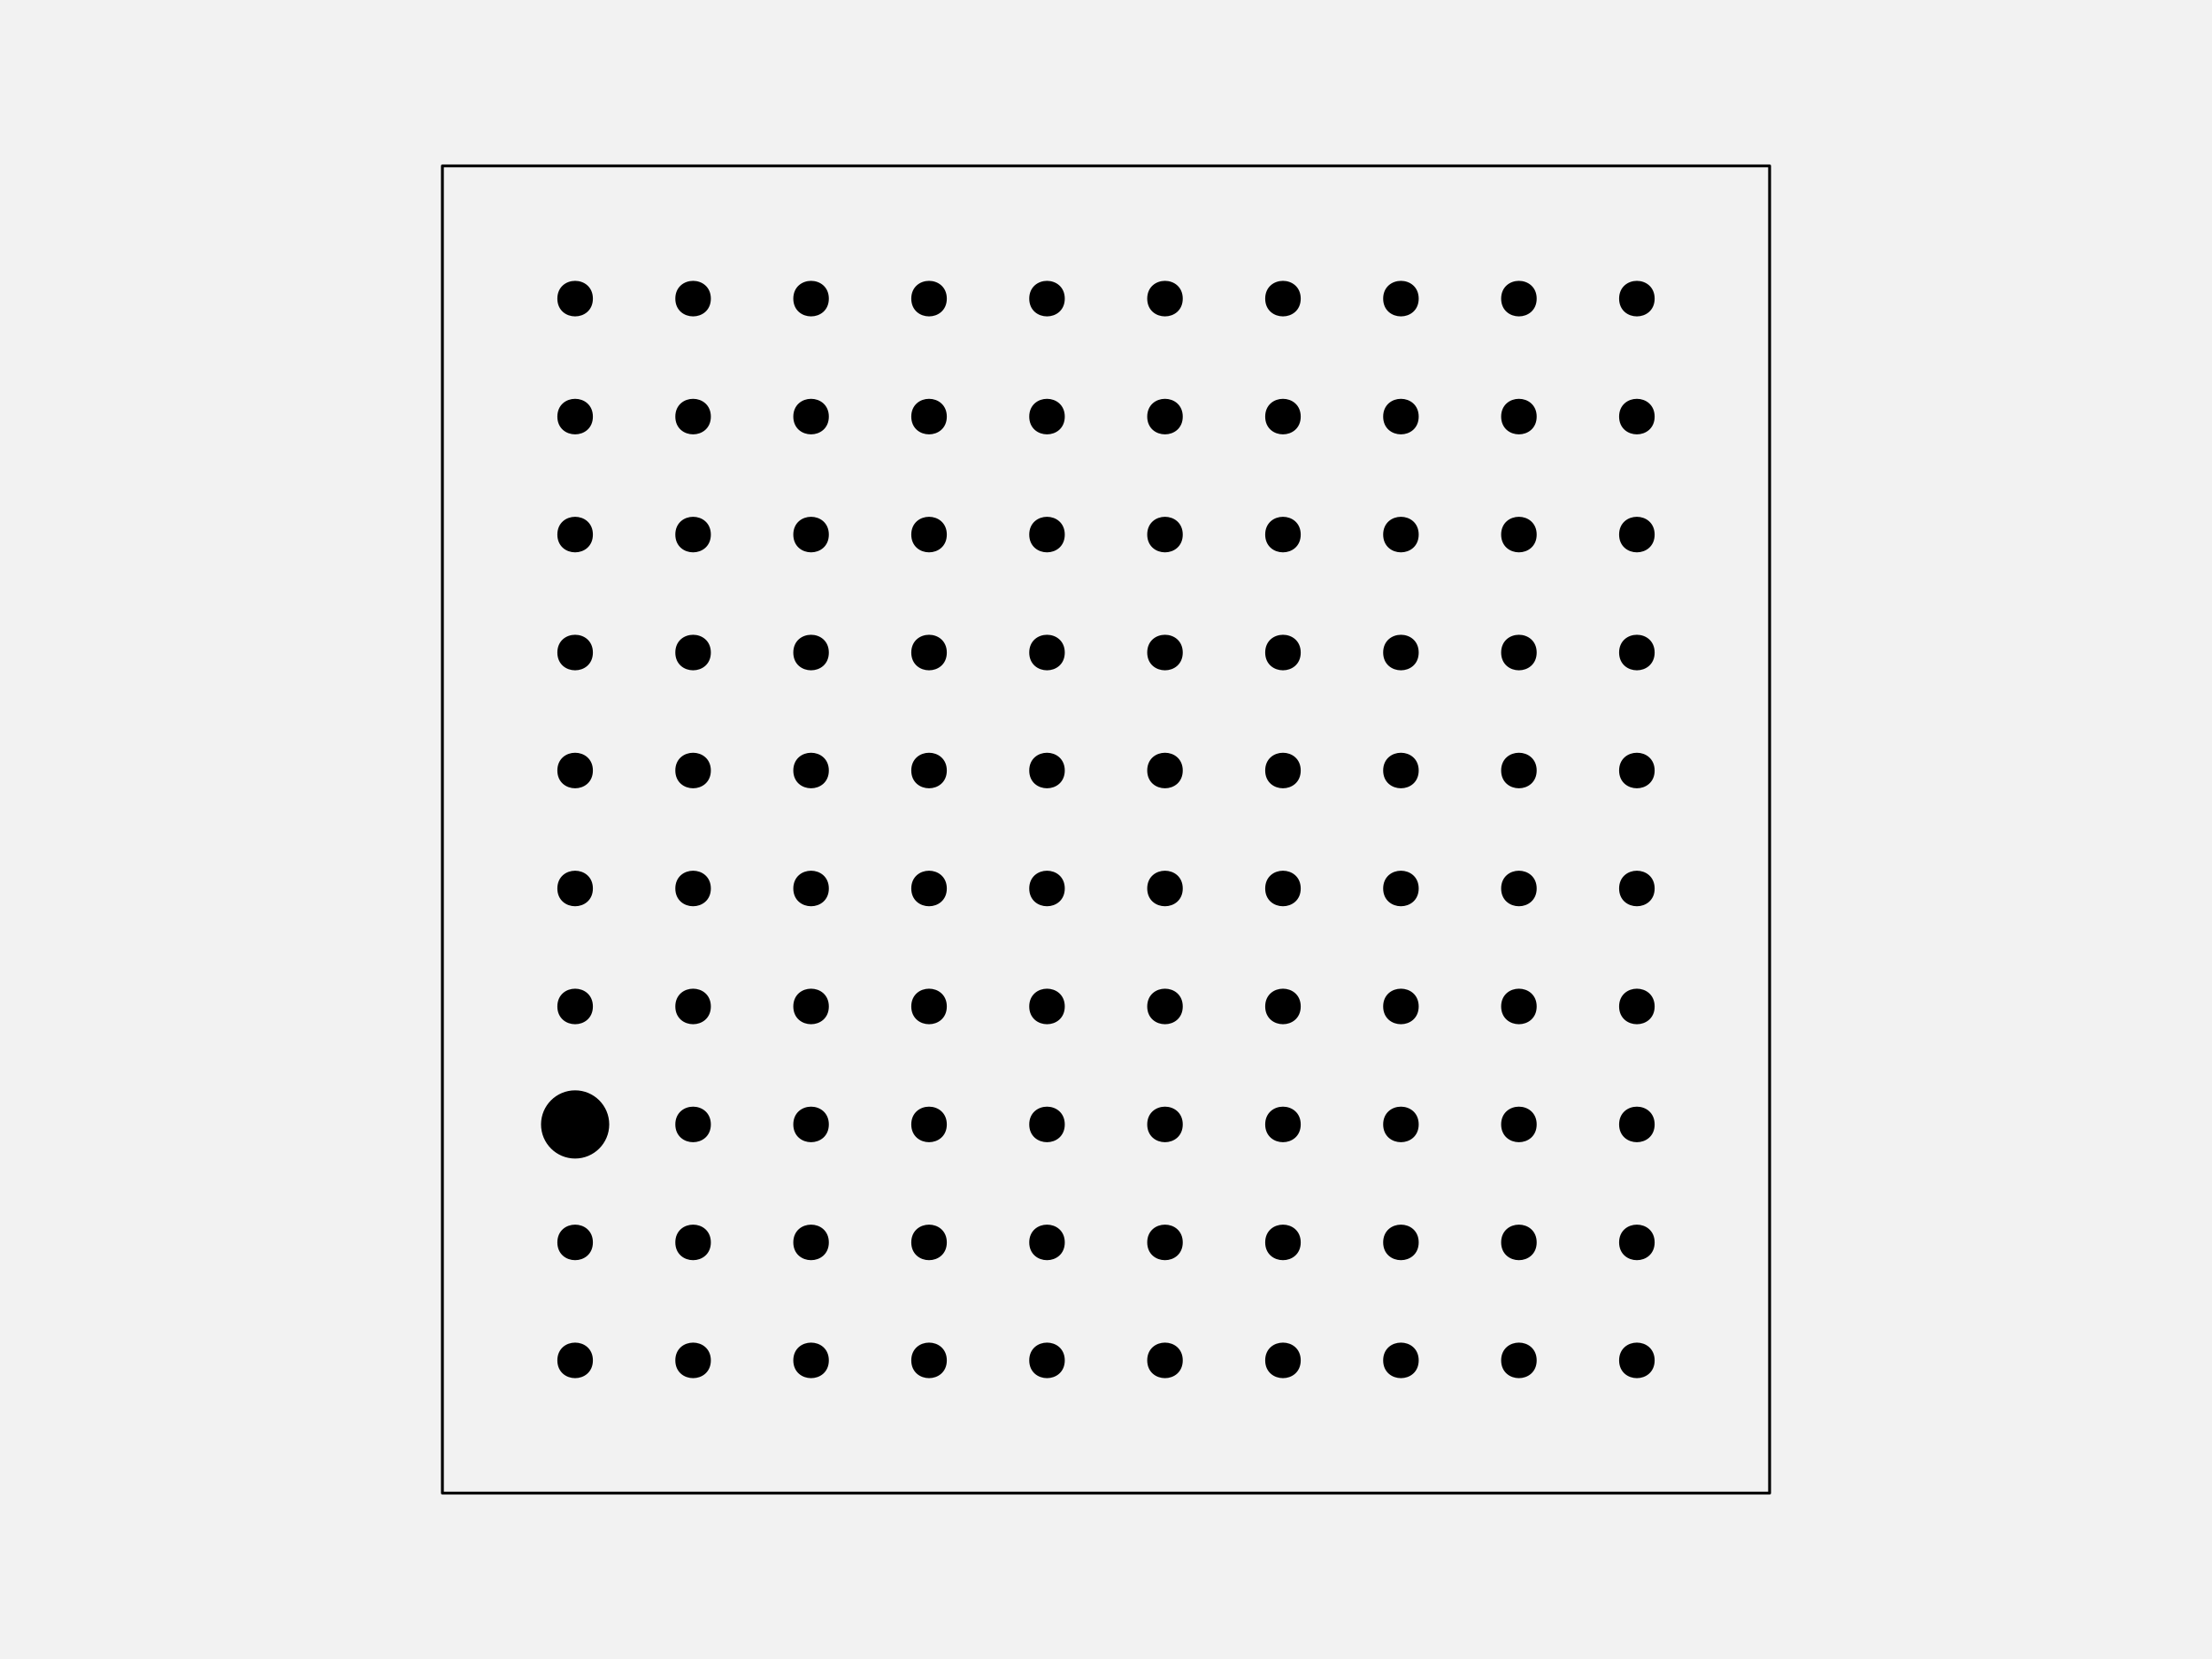
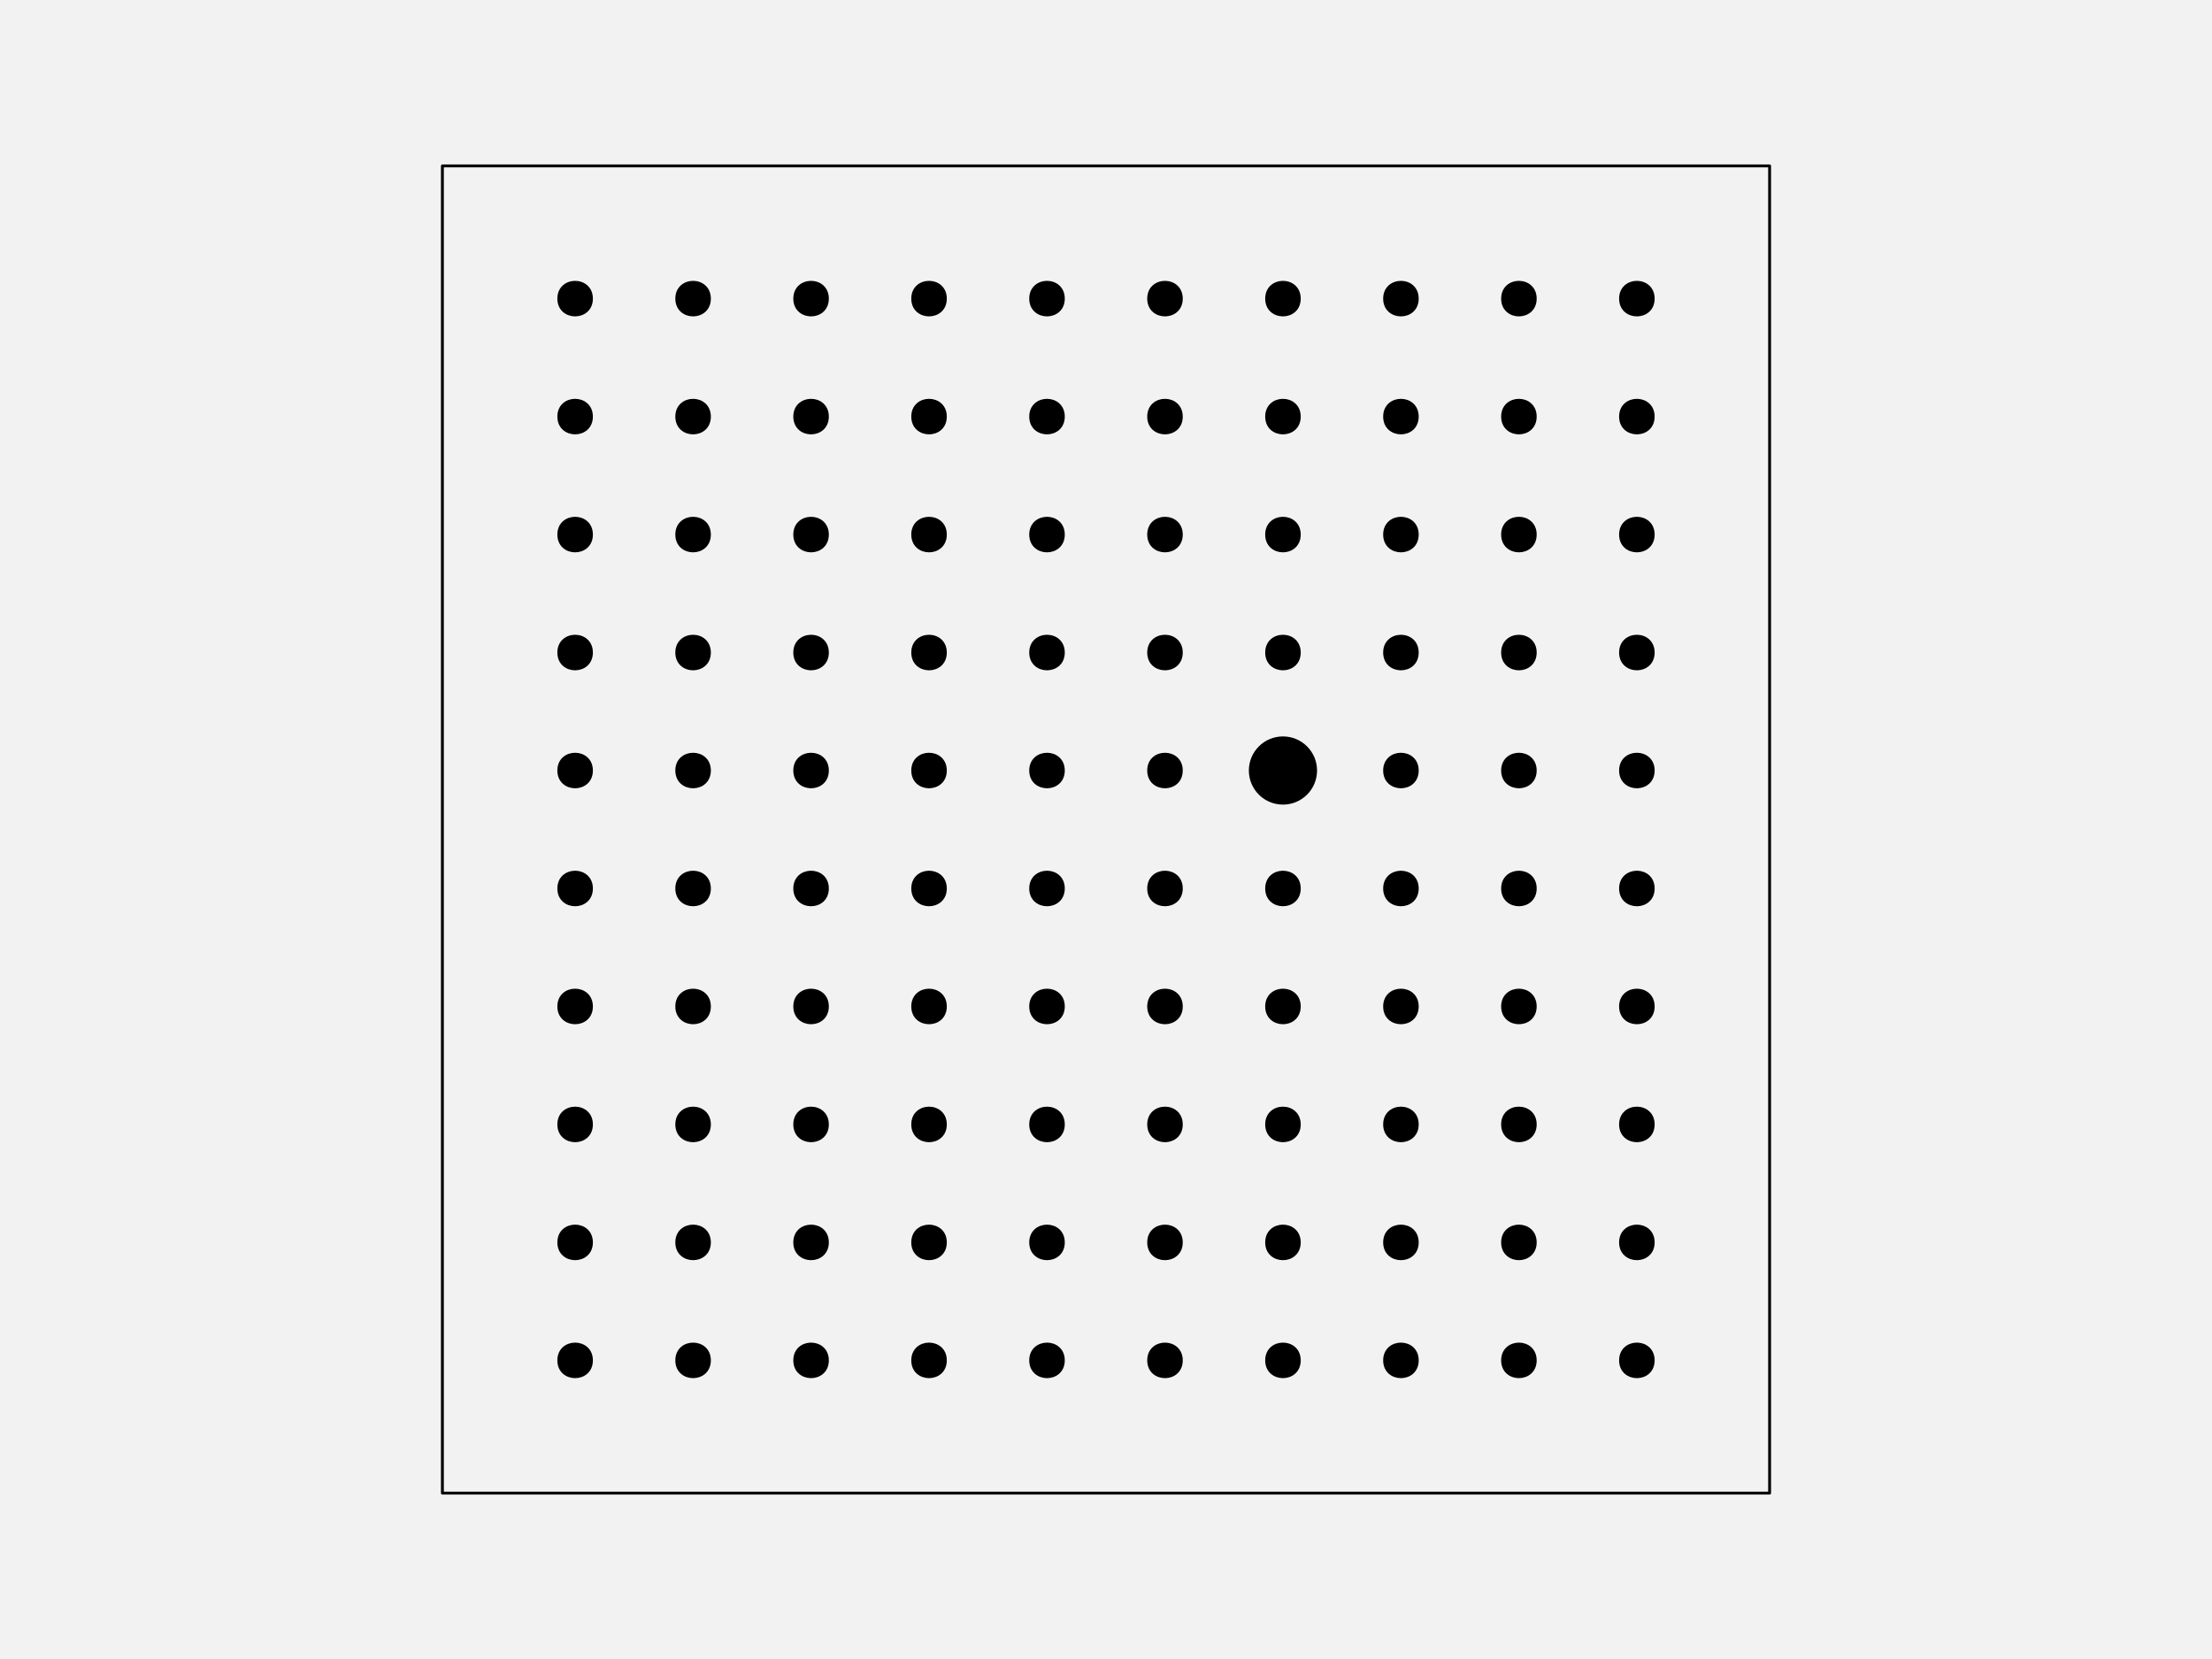
<svg xmlns="http://www.w3.org/2000/svg" width="576pt" height="432pt" viewBox="0 0 576 432" version="1.1">
  <g id="surface281">
    <rect x="0" y="0" width="576" height="432" style="fill:rgb(94.902%,94.902%,94.902%);fill-opacity:1;stroke:none;" />
    <path style="fill-rule:nonzero;fill:rgb(94.902%,94.902%,94.902%);fill-opacity:1;stroke-width:0.75;stroke-linecap:round;stroke-linejoin:round;stroke:rgb(0%,0%,0%);stroke-opacity:1;stroke-miterlimit:10;" d="M 115.199 388.801 L 460.801 388.801 L 460.801 43.199 L 115.199 43.199 Z M 115.199 388.801 " />
    <path style="fill-rule:nonzero;fill:rgb(0%,0%,0%);fill-opacity:1;stroke-width:0.75;stroke-linecap:round;stroke-linejoin:round;stroke:rgb(0%,0%,0%);stroke-opacity:1;stroke-miterlimit:10;" d="M 154.012 354.238 C 154.012 359.91 145.508 359.91 145.508 354.238 C 145.508 348.57 154.012 348.57 154.012 354.238 " />
    <path style="fill-rule:nonzero;fill:rgb(0%,0%,0%);fill-opacity:1;stroke-width:0.75;stroke-linecap:round;stroke-linejoin:round;stroke:rgb(0%,0%,0%);stroke-opacity:1;stroke-miterlimit:10;" d="M 184.73 354.238 C 184.73 359.91 176.227 359.91 176.227 354.238 C 176.227 348.57 184.73 348.57 184.73 354.238 " />
    <path style="fill-rule:nonzero;fill:rgb(0%,0%,0%);fill-opacity:1;stroke-width:0.75;stroke-linecap:round;stroke-linejoin:round;stroke:rgb(0%,0%,0%);stroke-opacity:1;stroke-miterlimit:10;" d="M 215.453 354.238 C 215.453 359.91 206.949 359.91 206.949 354.238 C 206.949 348.57 215.453 348.57 215.453 354.238 " />
    <path style="fill-rule:nonzero;fill:rgb(0%,0%,0%);fill-opacity:1;stroke-width:0.75;stroke-linecap:round;stroke-linejoin:round;stroke:rgb(0%,0%,0%);stroke-opacity:1;stroke-miterlimit:10;" d="M 246.172 354.238 C 246.172 359.91 237.668 359.91 237.668 354.238 C 237.668 348.57 246.172 348.57 246.172 354.238 " />
    <path style="fill-rule:nonzero;fill:rgb(0%,0%,0%);fill-opacity:1;stroke-width:0.75;stroke-linecap:round;stroke-linejoin:round;stroke:rgb(0%,0%,0%);stroke-opacity:1;stroke-miterlimit:10;" d="M 276.891 354.238 C 276.891 359.91 268.387 359.91 268.387 354.238 C 268.387 348.57 276.891 348.57 276.891 354.238 " />
    <path style="fill-rule:nonzero;fill:rgb(0%,0%,0%);fill-opacity:1;stroke-width:0.75;stroke-linecap:round;stroke-linejoin:round;stroke:rgb(0%,0%,0%);stroke-opacity:1;stroke-miterlimit:10;" d="M 307.613 354.238 C 307.613 359.91 299.109 359.91 299.109 354.238 C 299.109 348.57 307.613 348.57 307.613 354.238 " />
    <path style="fill-rule:nonzero;fill:rgb(0%,0%,0%);fill-opacity:1;stroke-width:0.75;stroke-linecap:round;stroke-linejoin:round;stroke:rgb(0%,0%,0%);stroke-opacity:1;stroke-miterlimit:10;" d="M 338.332 354.238 C 338.332 359.91 329.828 359.91 329.828 354.238 C 329.828 348.57 338.332 348.57 338.332 354.238 " />
    <path style="fill-rule:nonzero;fill:rgb(0%,0%,0%);fill-opacity:1;stroke-width:0.75;stroke-linecap:round;stroke-linejoin:round;stroke:rgb(0%,0%,0%);stroke-opacity:1;stroke-miterlimit:10;" d="M 369.051 354.238 C 369.051 359.91 360.547 359.91 360.547 354.238 C 360.547 348.57 369.051 348.57 369.051 354.238 " />
    <path style="fill-rule:nonzero;fill:rgb(0%,0%,0%);fill-opacity:1;stroke-width:0.75;stroke-linecap:round;stroke-linejoin:round;stroke:rgb(0%,0%,0%);stroke-opacity:1;stroke-miterlimit:10;" d="M 399.773 354.238 C 399.773 359.91 391.27 359.91 391.27 354.238 C 391.27 348.57 399.773 348.57 399.773 354.238 " />
    <path style="fill-rule:nonzero;fill:rgb(0%,0%,0%);fill-opacity:1;stroke-width:0.75;stroke-linecap:round;stroke-linejoin:round;stroke:rgb(0%,0%,0%);stroke-opacity:1;stroke-miterlimit:10;" d="M 430.492 354.238 C 430.492 359.91 421.988 359.91 421.988 354.238 C 421.988 348.57 430.492 348.57 430.492 354.238 " />
    <path style="fill-rule:nonzero;fill:rgb(0%,0%,0%);fill-opacity:1;stroke-width:0.75;stroke-linecap:round;stroke-linejoin:round;stroke:rgb(0%,0%,0%);stroke-opacity:1;stroke-miterlimit:10;" d="M 154.012 323.52 C 154.012 329.188 145.508 329.188 145.508 323.52 C 145.508 317.852 154.012 317.852 154.012 323.52 " />
    <path style="fill-rule:nonzero;fill:rgb(0%,0%,0%);fill-opacity:1;stroke-width:0.75;stroke-linecap:round;stroke-linejoin:round;stroke:rgb(0%,0%,0%);stroke-opacity:1;stroke-miterlimit:10;" d="M 184.73 323.52 C 184.73 329.188 176.227 329.188 176.227 323.52 C 176.227 317.852 184.73 317.852 184.73 323.52 " />
    <path style="fill-rule:nonzero;fill:rgb(0%,0%,0%);fill-opacity:1;stroke-width:0.75;stroke-linecap:round;stroke-linejoin:round;stroke:rgb(0%,0%,0%);stroke-opacity:1;stroke-miterlimit:10;" d="M 215.453 323.52 C 215.453 329.188 206.949 329.188 206.949 323.52 C 206.949 317.852 215.453 317.852 215.453 323.52 " />
    <path style="fill-rule:nonzero;fill:rgb(0%,0%,0%);fill-opacity:1;stroke-width:0.75;stroke-linecap:round;stroke-linejoin:round;stroke:rgb(0%,0%,0%);stroke-opacity:1;stroke-miterlimit:10;" d="M 246.172 323.52 C 246.172 329.188 237.668 329.188 237.668 323.52 C 237.668 317.852 246.172 317.852 246.172 323.52 " />
    <path style="fill-rule:nonzero;fill:rgb(0%,0%,0%);fill-opacity:1;stroke-width:0.75;stroke-linecap:round;stroke-linejoin:round;stroke:rgb(0%,0%,0%);stroke-opacity:1;stroke-miterlimit:10;" d="M 276.891 323.52 C 276.891 329.188 268.387 329.188 268.387 323.52 C 268.387 317.852 276.891 317.852 276.891 323.52 " />
    <path style="fill-rule:nonzero;fill:rgb(0%,0%,0%);fill-opacity:1;stroke-width:0.75;stroke-linecap:round;stroke-linejoin:round;stroke:rgb(0%,0%,0%);stroke-opacity:1;stroke-miterlimit:10;" d="M 307.613 323.52 C 307.613 329.188 299.109 329.188 299.109 323.52 C 299.109 317.852 307.613 317.852 307.613 323.52 " />
    <path style="fill-rule:nonzero;fill:rgb(0%,0%,0%);fill-opacity:1;stroke-width:0.75;stroke-linecap:round;stroke-linejoin:round;stroke:rgb(0%,0%,0%);stroke-opacity:1;stroke-miterlimit:10;" d="M 338.332 323.52 C 338.332 329.188 329.828 329.188 329.828 323.52 C 329.828 317.852 338.332 317.852 338.332 323.52 " />
    <path style="fill-rule:nonzero;fill:rgb(0%,0%,0%);fill-opacity:1;stroke-width:0.75;stroke-linecap:round;stroke-linejoin:round;stroke:rgb(0%,0%,0%);stroke-opacity:1;stroke-miterlimit:10;" d="M 369.051 323.52 C 369.051 329.188 360.547 329.188 360.547 323.52 C 360.547 317.852 369.051 317.852 369.051 323.52 " />
    <path style="fill-rule:nonzero;fill:rgb(0%,0%,0%);fill-opacity:1;stroke-width:0.75;stroke-linecap:round;stroke-linejoin:round;stroke:rgb(0%,0%,0%);stroke-opacity:1;stroke-miterlimit:10;" d="M 399.773 323.52 C 399.773 329.188 391.27 329.188 391.27 323.52 C 391.27 317.852 399.773 317.852 399.773 323.52 " />
    <path style="fill-rule:nonzero;fill:rgb(0%,0%,0%);fill-opacity:1;stroke-width:0.75;stroke-linecap:round;stroke-linejoin:round;stroke:rgb(0%,0%,0%);stroke-opacity:1;stroke-miterlimit:10;" d="M 430.492 323.52 C 430.492 329.188 421.988 329.188 421.988 323.52 C 421.988 317.852 430.492 317.852 430.492 323.52 " />
-     <path style="fill-rule:nonzero;fill:rgb(0%,0%,0%);fill-opacity:1;stroke-width:0.75;stroke-linecap:round;stroke-linejoin:round;stroke:rgb(0%,0%,0%);stroke-opacity:1;stroke-miterlimit:10;" d="M 158.266 292.801 C 158.266 297.496 154.457 301.305 149.762 301.305 C 145.062 301.305 141.258 297.496 141.258 292.801 C 141.258 288.102 145.062 284.297 149.762 284.297 C 154.457 284.297 158.266 288.102 158.266 292.801 " />
+     <path style="fill-rule:nonzero;fill:rgb(0%,0%,0%);fill-opacity:1;stroke-width:0.75;stroke-linecap:round;stroke-linejoin:round;stroke:rgb(0%,0%,0%);stroke-opacity:1;stroke-miterlimit:10;" d="M 154.012 292.801 C 154.012 298.469 145.508 298.469 145.508 292.801 C 145.508 287.129 154.012 287.129 154.012 292.801 " />
    <path style="fill-rule:nonzero;fill:rgb(0%,0%,0%);fill-opacity:1;stroke-width:0.75;stroke-linecap:round;stroke-linejoin:round;stroke:rgb(0%,0%,0%);stroke-opacity:1;stroke-miterlimit:10;" d="M 184.73 292.801 C 184.73 298.469 176.227 298.469 176.227 292.801 C 176.227 287.129 184.73 287.129 184.73 292.801 " />
    <path style="fill-rule:nonzero;fill:rgb(0%,0%,0%);fill-opacity:1;stroke-width:0.75;stroke-linecap:round;stroke-linejoin:round;stroke:rgb(0%,0%,0%);stroke-opacity:1;stroke-miterlimit:10;" d="M 215.453 292.801 C 215.453 298.469 206.949 298.469 206.949 292.801 C 206.949 287.129 215.453 287.129 215.453 292.801 " />
    <path style="fill-rule:nonzero;fill:rgb(0%,0%,0%);fill-opacity:1;stroke-width:0.75;stroke-linecap:round;stroke-linejoin:round;stroke:rgb(0%,0%,0%);stroke-opacity:1;stroke-miterlimit:10;" d="M 246.172 292.801 C 246.172 298.469 237.668 298.469 237.668 292.801 C 237.668 287.129 246.172 287.129 246.172 292.801 " />
    <path style="fill-rule:nonzero;fill:rgb(0%,0%,0%);fill-opacity:1;stroke-width:0.75;stroke-linecap:round;stroke-linejoin:round;stroke:rgb(0%,0%,0%);stroke-opacity:1;stroke-miterlimit:10;" d="M 276.891 292.801 C 276.891 298.469 268.387 298.469 268.387 292.801 C 268.387 287.129 276.891 287.129 276.891 292.801 " />
    <path style="fill-rule:nonzero;fill:rgb(0%,0%,0%);fill-opacity:1;stroke-width:0.75;stroke-linecap:round;stroke-linejoin:round;stroke:rgb(0%,0%,0%);stroke-opacity:1;stroke-miterlimit:10;" d="M 307.613 292.801 C 307.613 298.469 299.109 298.469 299.109 292.801 C 299.109 287.129 307.613 287.129 307.613 292.801 " />
    <path style="fill-rule:nonzero;fill:rgb(0%,0%,0%);fill-opacity:1;stroke-width:0.75;stroke-linecap:round;stroke-linejoin:round;stroke:rgb(0%,0%,0%);stroke-opacity:1;stroke-miterlimit:10;" d="M 338.332 292.801 C 338.332 298.469 329.828 298.469 329.828 292.801 C 329.828 287.129 338.332 287.129 338.332 292.801 " />
    <path style="fill-rule:nonzero;fill:rgb(0%,0%,0%);fill-opacity:1;stroke-width:0.75;stroke-linecap:round;stroke-linejoin:round;stroke:rgb(0%,0%,0%);stroke-opacity:1;stroke-miterlimit:10;" d="M 369.051 292.801 C 369.051 298.469 360.547 298.469 360.547 292.801 C 360.547 287.129 369.051 287.129 369.051 292.801 " />
    <path style="fill-rule:nonzero;fill:rgb(0%,0%,0%);fill-opacity:1;stroke-width:0.75;stroke-linecap:round;stroke-linejoin:round;stroke:rgb(0%,0%,0%);stroke-opacity:1;stroke-miterlimit:10;" d="M 399.773 292.801 C 399.773 298.469 391.27 298.469 391.27 292.801 C 391.27 287.129 399.773 287.129 399.773 292.801 " />
    <path style="fill-rule:nonzero;fill:rgb(0%,0%,0%);fill-opacity:1;stroke-width:0.75;stroke-linecap:round;stroke-linejoin:round;stroke:rgb(0%,0%,0%);stroke-opacity:1;stroke-miterlimit:10;" d="M 430.492 292.801 C 430.492 298.469 421.988 298.469 421.988 292.801 C 421.988 287.129 430.492 287.129 430.492 292.801 " />
    <path style="fill-rule:nonzero;fill:rgb(0%,0%,0%);fill-opacity:1;stroke-width:0.75;stroke-linecap:round;stroke-linejoin:round;stroke:rgb(0%,0%,0%);stroke-opacity:1;stroke-miterlimit:10;" d="M 154.012 262.078 C 154.012 267.75 145.508 267.75 145.508 262.078 C 145.508 256.41 154.012 256.41 154.012 262.078 " />
    <path style="fill-rule:nonzero;fill:rgb(0%,0%,0%);fill-opacity:1;stroke-width:0.75;stroke-linecap:round;stroke-linejoin:round;stroke:rgb(0%,0%,0%);stroke-opacity:1;stroke-miterlimit:10;" d="M 184.73 262.078 C 184.73 267.75 176.227 267.75 176.227 262.078 C 176.227 256.41 184.73 256.41 184.73 262.078 " />
    <path style="fill-rule:nonzero;fill:rgb(0%,0%,0%);fill-opacity:1;stroke-width:0.75;stroke-linecap:round;stroke-linejoin:round;stroke:rgb(0%,0%,0%);stroke-opacity:1;stroke-miterlimit:10;" d="M 215.453 262.078 C 215.453 267.75 206.949 267.75 206.949 262.078 C 206.949 256.41 215.453 256.41 215.453 262.078 " />
    <path style="fill-rule:nonzero;fill:rgb(0%,0%,0%);fill-opacity:1;stroke-width:0.75;stroke-linecap:round;stroke-linejoin:round;stroke:rgb(0%,0%,0%);stroke-opacity:1;stroke-miterlimit:10;" d="M 246.172 262.078 C 246.172 267.75 237.668 267.75 237.668 262.078 C 237.668 256.41 246.172 256.41 246.172 262.078 " />
    <path style="fill-rule:nonzero;fill:rgb(0%,0%,0%);fill-opacity:1;stroke-width:0.75;stroke-linecap:round;stroke-linejoin:round;stroke:rgb(0%,0%,0%);stroke-opacity:1;stroke-miterlimit:10;" d="M 276.891 262.078 C 276.891 267.75 268.387 267.75 268.387 262.078 C 268.387 256.41 276.891 256.41 276.891 262.078 " />
    <path style="fill-rule:nonzero;fill:rgb(0%,0%,0%);fill-opacity:1;stroke-width:0.75;stroke-linecap:round;stroke-linejoin:round;stroke:rgb(0%,0%,0%);stroke-opacity:1;stroke-miterlimit:10;" d="M 307.613 262.078 C 307.613 267.75 299.109 267.75 299.109 262.078 C 299.109 256.41 307.613 256.41 307.613 262.078 " />
    <path style="fill-rule:nonzero;fill:rgb(0%,0%,0%);fill-opacity:1;stroke-width:0.75;stroke-linecap:round;stroke-linejoin:round;stroke:rgb(0%,0%,0%);stroke-opacity:1;stroke-miterlimit:10;" d="M 338.332 262.078 C 338.332 267.75 329.828 267.75 329.828 262.078 C 329.828 256.41 338.332 256.41 338.332 262.078 " />
    <path style="fill-rule:nonzero;fill:rgb(0%,0%,0%);fill-opacity:1;stroke-width:0.75;stroke-linecap:round;stroke-linejoin:round;stroke:rgb(0%,0%,0%);stroke-opacity:1;stroke-miterlimit:10;" d="M 369.051 262.078 C 369.051 267.75 360.547 267.75 360.547 262.078 C 360.547 256.41 369.051 256.41 369.051 262.078 " />
    <path style="fill-rule:nonzero;fill:rgb(0%,0%,0%);fill-opacity:1;stroke-width:0.75;stroke-linecap:round;stroke-linejoin:round;stroke:rgb(0%,0%,0%);stroke-opacity:1;stroke-miterlimit:10;" d="M 399.773 262.078 C 399.773 267.75 391.27 267.75 391.27 262.078 C 391.27 256.41 399.773 256.41 399.773 262.078 " />
    <path style="fill-rule:nonzero;fill:rgb(0%,0%,0%);fill-opacity:1;stroke-width:0.75;stroke-linecap:round;stroke-linejoin:round;stroke:rgb(0%,0%,0%);stroke-opacity:1;stroke-miterlimit:10;" d="M 430.492 262.078 C 430.492 267.75 421.988 267.75 421.988 262.078 C 421.988 256.41 430.492 256.41 430.492 262.078 " />
    <path style="fill-rule:nonzero;fill:rgb(0%,0%,0%);fill-opacity:1;stroke-width:0.75;stroke-linecap:round;stroke-linejoin:round;stroke:rgb(0%,0%,0%);stroke-opacity:1;stroke-miterlimit:10;" d="M 154.012 231.359 C 154.012 237.027 145.508 237.027 145.508 231.359 C 145.508 225.691 154.012 225.691 154.012 231.359 " />
    <path style="fill-rule:nonzero;fill:rgb(0%,0%,0%);fill-opacity:1;stroke-width:0.75;stroke-linecap:round;stroke-linejoin:round;stroke:rgb(0%,0%,0%);stroke-opacity:1;stroke-miterlimit:10;" d="M 184.73 231.359 C 184.73 237.027 176.227 237.027 176.227 231.359 C 176.227 225.691 184.73 225.691 184.73 231.359 " />
    <path style="fill-rule:nonzero;fill:rgb(0%,0%,0%);fill-opacity:1;stroke-width:0.75;stroke-linecap:round;stroke-linejoin:round;stroke:rgb(0%,0%,0%);stroke-opacity:1;stroke-miterlimit:10;" d="M 215.453 231.359 C 215.453 237.027 206.949 237.027 206.949 231.359 C 206.949 225.691 215.453 225.691 215.453 231.359 " />
    <path style="fill-rule:nonzero;fill:rgb(0%,0%,0%);fill-opacity:1;stroke-width:0.75;stroke-linecap:round;stroke-linejoin:round;stroke:rgb(0%,0%,0%);stroke-opacity:1;stroke-miterlimit:10;" d="M 246.172 231.359 C 246.172 237.027 237.668 237.027 237.668 231.359 C 237.668 225.691 246.172 225.691 246.172 231.359 " />
    <path style="fill-rule:nonzero;fill:rgb(0%,0%,0%);fill-opacity:1;stroke-width:0.75;stroke-linecap:round;stroke-linejoin:round;stroke:rgb(0%,0%,0%);stroke-opacity:1;stroke-miterlimit:10;" d="M 276.891 231.359 C 276.891 237.027 268.387 237.027 268.387 231.359 C 268.387 225.691 276.891 225.691 276.891 231.359 " />
    <path style="fill-rule:nonzero;fill:rgb(0%,0%,0%);fill-opacity:1;stroke-width:0.75;stroke-linecap:round;stroke-linejoin:round;stroke:rgb(0%,0%,0%);stroke-opacity:1;stroke-miterlimit:10;" d="M 307.613 231.359 C 307.613 237.027 299.109 237.027 299.109 231.359 C 299.109 225.691 307.613 225.691 307.613 231.359 " />
    <path style="fill-rule:nonzero;fill:rgb(0%,0%,0%);fill-opacity:1;stroke-width:0.75;stroke-linecap:round;stroke-linejoin:round;stroke:rgb(0%,0%,0%);stroke-opacity:1;stroke-miterlimit:10;" d="M 338.332 231.359 C 338.332 237.027 329.828 237.027 329.828 231.359 C 329.828 225.691 338.332 225.691 338.332 231.359 " />
    <path style="fill-rule:nonzero;fill:rgb(0%,0%,0%);fill-opacity:1;stroke-width:0.75;stroke-linecap:round;stroke-linejoin:round;stroke:rgb(0%,0%,0%);stroke-opacity:1;stroke-miterlimit:10;" d="M 369.051 231.359 C 369.051 237.027 360.547 237.027 360.547 231.359 C 360.547 225.691 369.051 225.691 369.051 231.359 " />
    <path style="fill-rule:nonzero;fill:rgb(0%,0%,0%);fill-opacity:1;stroke-width:0.75;stroke-linecap:round;stroke-linejoin:round;stroke:rgb(0%,0%,0%);stroke-opacity:1;stroke-miterlimit:10;" d="M 399.773 231.359 C 399.773 237.027 391.27 237.027 391.27 231.359 C 391.27 225.691 399.773 225.691 399.773 231.359 " />
    <path style="fill-rule:nonzero;fill:rgb(0%,0%,0%);fill-opacity:1;stroke-width:0.75;stroke-linecap:round;stroke-linejoin:round;stroke:rgb(0%,0%,0%);stroke-opacity:1;stroke-miterlimit:10;" d="M 430.492 231.359 C 430.492 237.027 421.988 237.027 421.988 231.359 C 421.988 225.691 430.492 225.691 430.492 231.359 " />
    <path style="fill-rule:nonzero;fill:rgb(0%,0%,0%);fill-opacity:1;stroke-width:0.75;stroke-linecap:round;stroke-linejoin:round;stroke:rgb(0%,0%,0%);stroke-opacity:1;stroke-miterlimit:10;" d="M 154.012 200.641 C 154.012 206.309 145.508 206.309 145.508 200.641 C 145.508 194.973 154.012 194.973 154.012 200.641 " />
    <path style="fill-rule:nonzero;fill:rgb(0%,0%,0%);fill-opacity:1;stroke-width:0.75;stroke-linecap:round;stroke-linejoin:round;stroke:rgb(0%,0%,0%);stroke-opacity:1;stroke-miterlimit:10;" d="M 184.73 200.641 C 184.73 206.309 176.227 206.309 176.227 200.641 C 176.227 194.973 184.73 194.973 184.73 200.641 " />
    <path style="fill-rule:nonzero;fill:rgb(0%,0%,0%);fill-opacity:1;stroke-width:0.75;stroke-linecap:round;stroke-linejoin:round;stroke:rgb(0%,0%,0%);stroke-opacity:1;stroke-miterlimit:10;" d="M 215.453 200.641 C 215.453 206.309 206.949 206.309 206.949 200.641 C 206.949 194.973 215.453 194.973 215.453 200.641 " />
    <path style="fill-rule:nonzero;fill:rgb(0%,0%,0%);fill-opacity:1;stroke-width:0.75;stroke-linecap:round;stroke-linejoin:round;stroke:rgb(0%,0%,0%);stroke-opacity:1;stroke-miterlimit:10;" d="M 246.172 200.641 C 246.172 206.309 237.668 206.309 237.668 200.641 C 237.668 194.973 246.172 194.973 246.172 200.641 " />
    <path style="fill-rule:nonzero;fill:rgb(0%,0%,0%);fill-opacity:1;stroke-width:0.75;stroke-linecap:round;stroke-linejoin:round;stroke:rgb(0%,0%,0%);stroke-opacity:1;stroke-miterlimit:10;" d="M 276.891 200.641 C 276.891 206.309 268.387 206.309 268.387 200.641 C 268.387 194.973 276.891 194.973 276.891 200.641 " />
    <path style="fill-rule:nonzero;fill:rgb(0%,0%,0%);fill-opacity:1;stroke-width:0.75;stroke-linecap:round;stroke-linejoin:round;stroke:rgb(0%,0%,0%);stroke-opacity:1;stroke-miterlimit:10;" d="M 307.613 200.641 C 307.613 206.309 299.109 206.309 299.109 200.641 C 299.109 194.973 307.613 194.973 307.613 200.641 " />
-     <path style="fill-rule:nonzero;fill:rgb(0%,0%,0%);fill-opacity:1;stroke-width:0.75;stroke-linecap:round;stroke-linejoin:round;stroke:rgb(0%,0%,0%);stroke-opacity:1;stroke-miterlimit:10;" d="M 338.332 200.641 C 338.332 206.309 329.828 206.309 329.828 200.641 C 329.828 194.973 338.332 194.973 338.332 200.641 " />
+     <path style="fill-rule:nonzero;fill:rgb(0%,0%,0%);fill-opacity:1;stroke-width:0.75;stroke-linecap:round;stroke-linejoin:round;stroke:rgb(0%,0%,0%);stroke-opacity:1;stroke-miterlimit:10;" d="M 342.582 200.641 C 342.582 205.336 338.777 209.145 334.078 209.145 C 329.383 209.145 325.574 205.336 325.574 200.641 C 325.574 195.945 329.383 192.137 334.078 192.137 C 338.777 192.137 342.582 195.945 342.582 200.641 " />
    <path style="fill-rule:nonzero;fill:rgb(0%,0%,0%);fill-opacity:1;stroke-width:0.75;stroke-linecap:round;stroke-linejoin:round;stroke:rgb(0%,0%,0%);stroke-opacity:1;stroke-miterlimit:10;" d="M 369.051 200.641 C 369.051 206.309 360.547 206.309 360.547 200.641 C 360.547 194.973 369.051 194.973 369.051 200.641 " />
    <path style="fill-rule:nonzero;fill:rgb(0%,0%,0%);fill-opacity:1;stroke-width:0.75;stroke-linecap:round;stroke-linejoin:round;stroke:rgb(0%,0%,0%);stroke-opacity:1;stroke-miterlimit:10;" d="M 399.773 200.641 C 399.773 206.309 391.27 206.309 391.27 200.641 C 391.27 194.973 399.773 194.973 399.773 200.641 " />
    <path style="fill-rule:nonzero;fill:rgb(0%,0%,0%);fill-opacity:1;stroke-width:0.75;stroke-linecap:round;stroke-linejoin:round;stroke:rgb(0%,0%,0%);stroke-opacity:1;stroke-miterlimit:10;" d="M 430.492 200.641 C 430.492 206.309 421.988 206.309 421.988 200.641 C 421.988 194.973 430.492 194.973 430.492 200.641 " />
    <path style="fill-rule:nonzero;fill:rgb(0%,0%,0%);fill-opacity:1;stroke-width:0.75;stroke-linecap:round;stroke-linejoin:round;stroke:rgb(0%,0%,0%);stroke-opacity:1;stroke-miterlimit:10;" d="M 154.012 169.922 C 154.012 175.59 145.508 175.59 145.508 169.922 C 145.508 164.25 154.012 164.25 154.012 169.922 " />
    <path style="fill-rule:nonzero;fill:rgb(0%,0%,0%);fill-opacity:1;stroke-width:0.75;stroke-linecap:round;stroke-linejoin:round;stroke:rgb(0%,0%,0%);stroke-opacity:1;stroke-miterlimit:10;" d="M 184.73 169.922 C 184.73 175.59 176.227 175.59 176.227 169.922 C 176.227 164.25 184.73 164.25 184.73 169.922 " />
    <path style="fill-rule:nonzero;fill:rgb(0%,0%,0%);fill-opacity:1;stroke-width:0.75;stroke-linecap:round;stroke-linejoin:round;stroke:rgb(0%,0%,0%);stroke-opacity:1;stroke-miterlimit:10;" d="M 215.453 169.922 C 215.453 175.59 206.949 175.59 206.949 169.922 C 206.949 164.25 215.453 164.25 215.453 169.922 " />
    <path style="fill-rule:nonzero;fill:rgb(0%,0%,0%);fill-opacity:1;stroke-width:0.75;stroke-linecap:round;stroke-linejoin:round;stroke:rgb(0%,0%,0%);stroke-opacity:1;stroke-miterlimit:10;" d="M 246.172 169.922 C 246.172 175.59 237.668 175.59 237.668 169.922 C 237.668 164.25 246.172 164.25 246.172 169.922 " />
    <path style="fill-rule:nonzero;fill:rgb(0%,0%,0%);fill-opacity:1;stroke-width:0.75;stroke-linecap:round;stroke-linejoin:round;stroke:rgb(0%,0%,0%);stroke-opacity:1;stroke-miterlimit:10;" d="M 276.891 169.922 C 276.891 175.59 268.387 175.59 268.387 169.922 C 268.387 164.25 276.891 164.25 276.891 169.922 " />
    <path style="fill-rule:nonzero;fill:rgb(0%,0%,0%);fill-opacity:1;stroke-width:0.75;stroke-linecap:round;stroke-linejoin:round;stroke:rgb(0%,0%,0%);stroke-opacity:1;stroke-miterlimit:10;" d="M 307.613 169.922 C 307.613 175.59 299.109 175.59 299.109 169.922 C 299.109 164.25 307.613 164.25 307.613 169.922 " />
    <path style="fill-rule:nonzero;fill:rgb(0%,0%,0%);fill-opacity:1;stroke-width:0.75;stroke-linecap:round;stroke-linejoin:round;stroke:rgb(0%,0%,0%);stroke-opacity:1;stroke-miterlimit:10;" d="M 338.332 169.922 C 338.332 175.59 329.828 175.59 329.828 169.922 C 329.828 164.25 338.332 164.25 338.332 169.922 " />
    <path style="fill-rule:nonzero;fill:rgb(0%,0%,0%);fill-opacity:1;stroke-width:0.75;stroke-linecap:round;stroke-linejoin:round;stroke:rgb(0%,0%,0%);stroke-opacity:1;stroke-miterlimit:10;" d="M 369.051 169.922 C 369.051 175.59 360.547 175.59 360.547 169.922 C 360.547 164.25 369.051 164.25 369.051 169.922 " />
    <path style="fill-rule:nonzero;fill:rgb(0%,0%,0%);fill-opacity:1;stroke-width:0.75;stroke-linecap:round;stroke-linejoin:round;stroke:rgb(0%,0%,0%);stroke-opacity:1;stroke-miterlimit:10;" d="M 399.773 169.922 C 399.773 175.59 391.27 175.59 391.27 169.922 C 391.27 164.25 399.773 164.25 399.773 169.922 " />
    <path style="fill-rule:nonzero;fill:rgb(0%,0%,0%);fill-opacity:1;stroke-width:0.75;stroke-linecap:round;stroke-linejoin:round;stroke:rgb(0%,0%,0%);stroke-opacity:1;stroke-miterlimit:10;" d="M 430.492 169.922 C 430.492 175.59 421.988 175.59 421.988 169.922 C 421.988 164.25 430.492 164.25 430.492 169.922 " />
    <path style="fill-rule:nonzero;fill:rgb(0%,0%,0%);fill-opacity:1;stroke-width:0.75;stroke-linecap:round;stroke-linejoin:round;stroke:rgb(0%,0%,0%);stroke-opacity:1;stroke-miterlimit:10;" d="M 154.012 139.199 C 154.012 144.871 145.508 144.871 145.508 139.199 C 145.508 133.531 154.012 133.531 154.012 139.199 " />
    <path style="fill-rule:nonzero;fill:rgb(0%,0%,0%);fill-opacity:1;stroke-width:0.75;stroke-linecap:round;stroke-linejoin:round;stroke:rgb(0%,0%,0%);stroke-opacity:1;stroke-miterlimit:10;" d="M 184.73 139.199 C 184.73 144.871 176.227 144.871 176.227 139.199 C 176.227 133.531 184.73 133.531 184.73 139.199 " />
    <path style="fill-rule:nonzero;fill:rgb(0%,0%,0%);fill-opacity:1;stroke-width:0.75;stroke-linecap:round;stroke-linejoin:round;stroke:rgb(0%,0%,0%);stroke-opacity:1;stroke-miterlimit:10;" d="M 215.453 139.199 C 215.453 144.871 206.949 144.871 206.949 139.199 C 206.949 133.531 215.453 133.531 215.453 139.199 " />
    <path style="fill-rule:nonzero;fill:rgb(0%,0%,0%);fill-opacity:1;stroke-width:0.75;stroke-linecap:round;stroke-linejoin:round;stroke:rgb(0%,0%,0%);stroke-opacity:1;stroke-miterlimit:10;" d="M 246.172 139.199 C 246.172 144.871 237.668 144.871 237.668 139.199 C 237.668 133.531 246.172 133.531 246.172 139.199 " />
    <path style="fill-rule:nonzero;fill:rgb(0%,0%,0%);fill-opacity:1;stroke-width:0.75;stroke-linecap:round;stroke-linejoin:round;stroke:rgb(0%,0%,0%);stroke-opacity:1;stroke-miterlimit:10;" d="M 276.891 139.199 C 276.891 144.871 268.387 144.871 268.387 139.199 C 268.387 133.531 276.891 133.531 276.891 139.199 " />
    <path style="fill-rule:nonzero;fill:rgb(0%,0%,0%);fill-opacity:1;stroke-width:0.75;stroke-linecap:round;stroke-linejoin:round;stroke:rgb(0%,0%,0%);stroke-opacity:1;stroke-miterlimit:10;" d="M 307.613 139.199 C 307.613 144.871 299.109 144.871 299.109 139.199 C 299.109 133.531 307.613 133.531 307.613 139.199 " />
    <path style="fill-rule:nonzero;fill:rgb(0%,0%,0%);fill-opacity:1;stroke-width:0.75;stroke-linecap:round;stroke-linejoin:round;stroke:rgb(0%,0%,0%);stroke-opacity:1;stroke-miterlimit:10;" d="M 338.332 139.199 C 338.332 144.871 329.828 144.871 329.828 139.199 C 329.828 133.531 338.332 133.531 338.332 139.199 " />
    <path style="fill-rule:nonzero;fill:rgb(0%,0%,0%);fill-opacity:1;stroke-width:0.75;stroke-linecap:round;stroke-linejoin:round;stroke:rgb(0%,0%,0%);stroke-opacity:1;stroke-miterlimit:10;" d="M 369.051 139.199 C 369.051 144.871 360.547 144.871 360.547 139.199 C 360.547 133.531 369.051 133.531 369.051 139.199 " />
    <path style="fill-rule:nonzero;fill:rgb(0%,0%,0%);fill-opacity:1;stroke-width:0.75;stroke-linecap:round;stroke-linejoin:round;stroke:rgb(0%,0%,0%);stroke-opacity:1;stroke-miterlimit:10;" d="M 399.773 139.199 C 399.773 144.871 391.27 144.871 391.27 139.199 C 391.27 133.531 399.773 133.531 399.773 139.199 " />
    <path style="fill-rule:nonzero;fill:rgb(0%,0%,0%);fill-opacity:1;stroke-width:0.75;stroke-linecap:round;stroke-linejoin:round;stroke:rgb(0%,0%,0%);stroke-opacity:1;stroke-miterlimit:10;" d="M 430.492 139.199 C 430.492 144.871 421.988 144.871 421.988 139.199 C 421.988 133.531 430.492 133.531 430.492 139.199 " />
    <path style="fill-rule:nonzero;fill:rgb(0%,0%,0%);fill-opacity:1;stroke-width:0.75;stroke-linecap:round;stroke-linejoin:round;stroke:rgb(0%,0%,0%);stroke-opacity:1;stroke-miterlimit:10;" d="M 154.012 108.48 C 154.012 114.148 145.508 114.148 145.508 108.48 C 145.508 102.812 154.012 102.812 154.012 108.48 " />
    <path style="fill-rule:nonzero;fill:rgb(0%,0%,0%);fill-opacity:1;stroke-width:0.75;stroke-linecap:round;stroke-linejoin:round;stroke:rgb(0%,0%,0%);stroke-opacity:1;stroke-miterlimit:10;" d="M 184.73 108.48 C 184.73 114.148 176.227 114.148 176.227 108.48 C 176.227 102.812 184.73 102.812 184.73 108.48 " />
    <path style="fill-rule:nonzero;fill:rgb(0%,0%,0%);fill-opacity:1;stroke-width:0.75;stroke-linecap:round;stroke-linejoin:round;stroke:rgb(0%,0%,0%);stroke-opacity:1;stroke-miterlimit:10;" d="M 215.453 108.48 C 215.453 114.148 206.949 114.148 206.949 108.48 C 206.949 102.812 215.453 102.812 215.453 108.48 " />
    <path style="fill-rule:nonzero;fill:rgb(0%,0%,0%);fill-opacity:1;stroke-width:0.75;stroke-linecap:round;stroke-linejoin:round;stroke:rgb(0%,0%,0%);stroke-opacity:1;stroke-miterlimit:10;" d="M 246.172 108.48 C 246.172 114.148 237.668 114.148 237.668 108.48 C 237.668 102.812 246.172 102.812 246.172 108.48 " />
    <path style="fill-rule:nonzero;fill:rgb(0%,0%,0%);fill-opacity:1;stroke-width:0.75;stroke-linecap:round;stroke-linejoin:round;stroke:rgb(0%,0%,0%);stroke-opacity:1;stroke-miterlimit:10;" d="M 276.891 108.48 C 276.891 114.148 268.387 114.148 268.387 108.48 C 268.387 102.812 276.891 102.812 276.891 108.48 " />
    <path style="fill-rule:nonzero;fill:rgb(0%,0%,0%);fill-opacity:1;stroke-width:0.75;stroke-linecap:round;stroke-linejoin:round;stroke:rgb(0%,0%,0%);stroke-opacity:1;stroke-miterlimit:10;" d="M 307.613 108.48 C 307.613 114.148 299.109 114.148 299.109 108.48 C 299.109 102.812 307.613 102.812 307.613 108.48 " />
    <path style="fill-rule:nonzero;fill:rgb(0%,0%,0%);fill-opacity:1;stroke-width:0.75;stroke-linecap:round;stroke-linejoin:round;stroke:rgb(0%,0%,0%);stroke-opacity:1;stroke-miterlimit:10;" d="M 338.332 108.48 C 338.332 114.148 329.828 114.148 329.828 108.48 C 329.828 102.812 338.332 102.812 338.332 108.48 " />
    <path style="fill-rule:nonzero;fill:rgb(0%,0%,0%);fill-opacity:1;stroke-width:0.75;stroke-linecap:round;stroke-linejoin:round;stroke:rgb(0%,0%,0%);stroke-opacity:1;stroke-miterlimit:10;" d="M 369.051 108.48 C 369.051 114.148 360.547 114.148 360.547 108.48 C 360.547 102.812 369.051 102.812 369.051 108.48 " />
    <path style="fill-rule:nonzero;fill:rgb(0%,0%,0%);fill-opacity:1;stroke-width:0.75;stroke-linecap:round;stroke-linejoin:round;stroke:rgb(0%,0%,0%);stroke-opacity:1;stroke-miterlimit:10;" d="M 399.773 108.48 C 399.773 114.148 391.27 114.148 391.27 108.48 C 391.27 102.812 399.773 102.812 399.773 108.48 " />
    <path style="fill-rule:nonzero;fill:rgb(0%,0%,0%);fill-opacity:1;stroke-width:0.75;stroke-linecap:round;stroke-linejoin:round;stroke:rgb(0%,0%,0%);stroke-opacity:1;stroke-miterlimit:10;" d="M 430.492 108.48 C 430.492 114.148 421.988 114.148 421.988 108.48 C 421.988 102.812 430.492 102.812 430.492 108.48 " />
    <path style="fill-rule:nonzero;fill:rgb(0%,0%,0%);fill-opacity:1;stroke-width:0.75;stroke-linecap:round;stroke-linejoin:round;stroke:rgb(0%,0%,0%);stroke-opacity:1;stroke-miterlimit:10;" d="M 154.012 77.762 C 154.012 83.43 145.508 83.43 145.508 77.762 C 145.508 72.09 154.012 72.09 154.012 77.762 " />
    <path style="fill-rule:nonzero;fill:rgb(0%,0%,0%);fill-opacity:1;stroke-width:0.75;stroke-linecap:round;stroke-linejoin:round;stroke:rgb(0%,0%,0%);stroke-opacity:1;stroke-miterlimit:10;" d="M 184.73 77.762 C 184.73 83.43 176.227 83.43 176.227 77.762 C 176.227 72.09 184.73 72.09 184.73 77.762 " />
    <path style="fill-rule:nonzero;fill:rgb(0%,0%,0%);fill-opacity:1;stroke-width:0.75;stroke-linecap:round;stroke-linejoin:round;stroke:rgb(0%,0%,0%);stroke-opacity:1;stroke-miterlimit:10;" d="M 215.453 77.762 C 215.453 83.43 206.949 83.43 206.949 77.762 C 206.949 72.09 215.453 72.09 215.453 77.762 " />
    <path style="fill-rule:nonzero;fill:rgb(0%,0%,0%);fill-opacity:1;stroke-width:0.75;stroke-linecap:round;stroke-linejoin:round;stroke:rgb(0%,0%,0%);stroke-opacity:1;stroke-miterlimit:10;" d="M 246.172 77.762 C 246.172 83.43 237.668 83.43 237.668 77.762 C 237.668 72.09 246.172 72.09 246.172 77.762 " />
    <path style="fill-rule:nonzero;fill:rgb(0%,0%,0%);fill-opacity:1;stroke-width:0.75;stroke-linecap:round;stroke-linejoin:round;stroke:rgb(0%,0%,0%);stroke-opacity:1;stroke-miterlimit:10;" d="M 276.891 77.762 C 276.891 83.43 268.387 83.43 268.387 77.762 C 268.387 72.09 276.891 72.09 276.891 77.762 " />
    <path style="fill-rule:nonzero;fill:rgb(0%,0%,0%);fill-opacity:1;stroke-width:0.75;stroke-linecap:round;stroke-linejoin:round;stroke:rgb(0%,0%,0%);stroke-opacity:1;stroke-miterlimit:10;" d="M 307.613 77.762 C 307.613 83.43 299.109 83.43 299.109 77.762 C 299.109 72.09 307.613 72.09 307.613 77.762 " />
    <path style="fill-rule:nonzero;fill:rgb(0%,0%,0%);fill-opacity:1;stroke-width:0.75;stroke-linecap:round;stroke-linejoin:round;stroke:rgb(0%,0%,0%);stroke-opacity:1;stroke-miterlimit:10;" d="M 338.332 77.762 C 338.332 83.43 329.828 83.43 329.828 77.762 C 329.828 72.09 338.332 72.09 338.332 77.762 " />
    <path style="fill-rule:nonzero;fill:rgb(0%,0%,0%);fill-opacity:1;stroke-width:0.75;stroke-linecap:round;stroke-linejoin:round;stroke:rgb(0%,0%,0%);stroke-opacity:1;stroke-miterlimit:10;" d="M 369.051 77.762 C 369.051 83.43 360.547 83.43 360.547 77.762 C 360.547 72.09 369.051 72.09 369.051 77.762 " />
    <path style="fill-rule:nonzero;fill:rgb(0%,0%,0%);fill-opacity:1;stroke-width:0.75;stroke-linecap:round;stroke-linejoin:round;stroke:rgb(0%,0%,0%);stroke-opacity:1;stroke-miterlimit:10;" d="M 399.773 77.762 C 399.773 83.43 391.27 83.43 391.27 77.762 C 391.27 72.09 399.773 72.09 399.773 77.762 " />
    <path style="fill-rule:nonzero;fill:rgb(0%,0%,0%);fill-opacity:1;stroke-width:0.75;stroke-linecap:round;stroke-linejoin:round;stroke:rgb(0%,0%,0%);stroke-opacity:1;stroke-miterlimit:10;" d="M 430.492 77.762 C 430.492 83.43 421.988 83.43 421.988 77.762 C 421.988 72.09 430.492 72.09 430.492 77.762 " />
  </g>
</svg>
